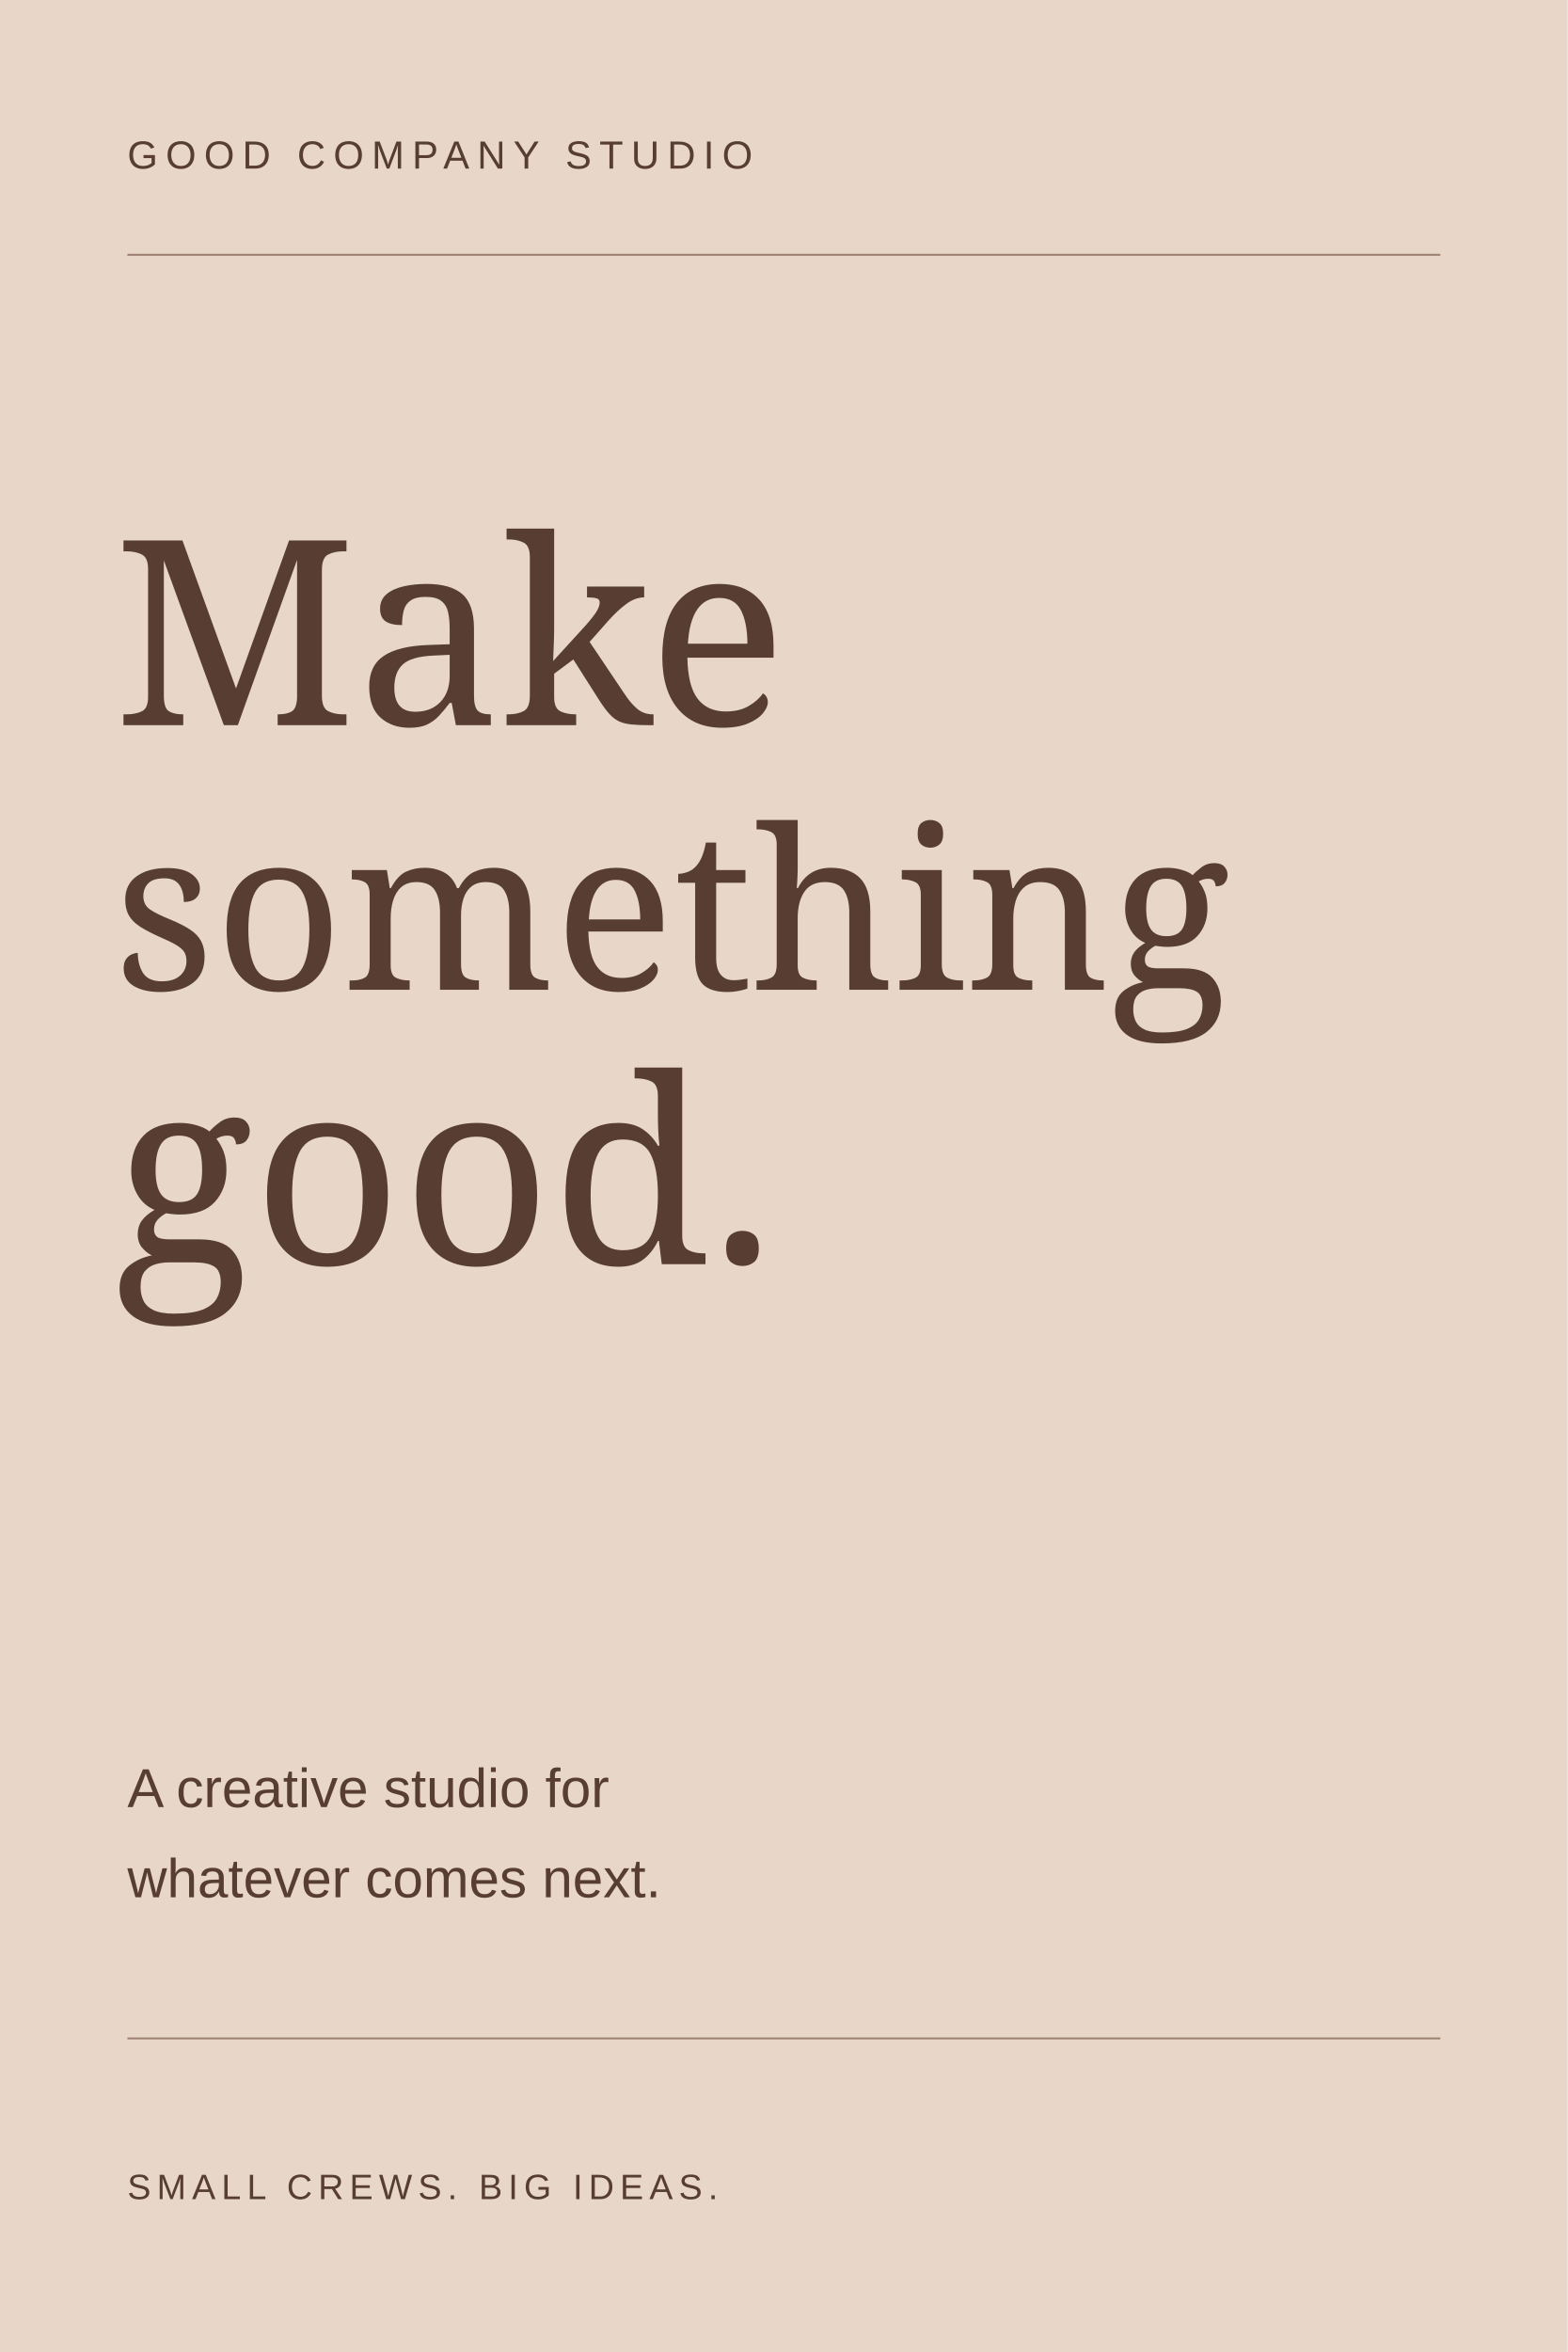
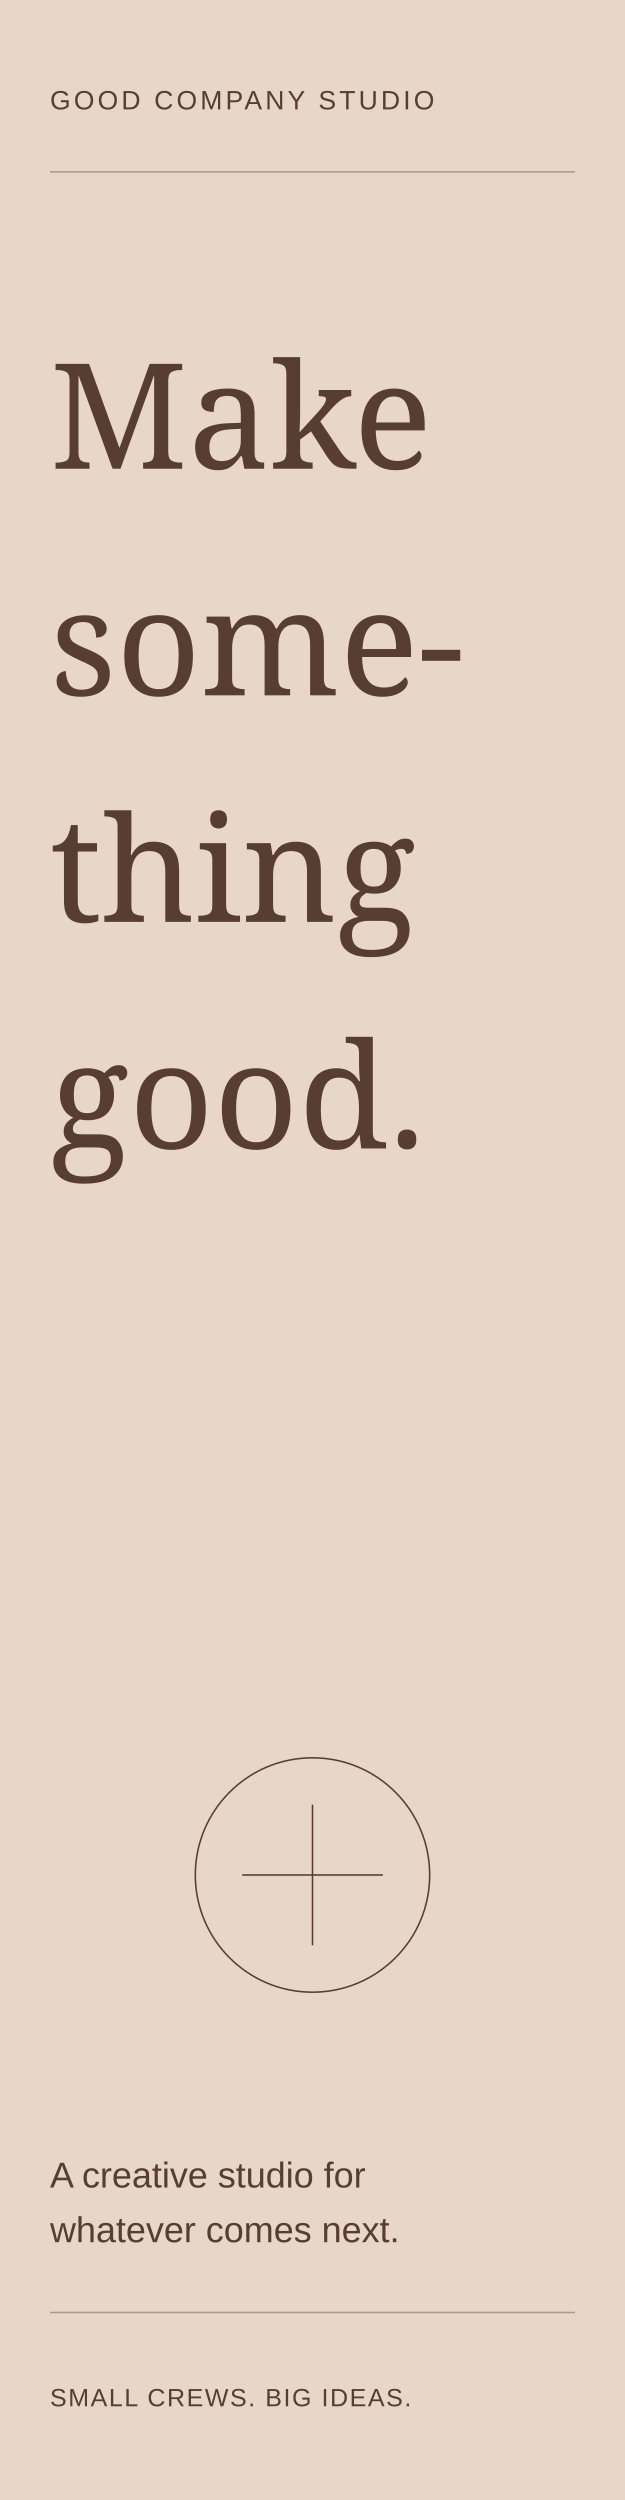
- <svg xmlns="http://www.w3.org/2000/svg" width="800" height="1200" viewBox="0 0 800 1200">
-   <rect width="800" height="1200" fill="#e8d7c9" />
-   <text x="65" y="86" font-family="Arial,sans-serif" font-size="20" letter-spacing="4" fill="#573d32">GOOD COMPANY STUDIO</text>
-   <path d="M65 130H735" stroke="#9d8272" />
-   <text x="58" y="370" font-family="Georgia,serif" font-size="132" fill="#573d32">Make</text>
-   <text x="58" y="505" font-family="Georgia,serif" font-size="114" fill="#573d32">something</text>
-   <text x="58" y="645" font-family="Georgia,serif" font-size="132" fill="#573d32">good.</text>
-   <text x="65" y="922" font-family="Arial,sans-serif" font-size="28" fill="#573d32">A creative studio for</text>
-   <text x="65" y="968" font-family="Arial,sans-serif" font-size="28" fill="#573d32">whatever comes next.</text>
-   <path d="M65 1040H735" stroke="#9d8272" />
-   <text x="65" y="1122" font-family="Arial,sans-serif" font-size="18" letter-spacing="3" fill="#573d32">SMALL CREWS. BIG IDEAS.</text>
+ <svg xmlns="http://www.w3.org/2000/svg" width="400" height="1600" viewBox="0 0 400 1600">
+   <rect width="400" height="1600" fill="#e8d7c9" />
+   <text x="32" y="70" font-family="Arial,sans-serif" font-size="17" letter-spacing="2" fill="#573d32">GOOD COMPANY STUDIO</text>
+   <path d="M32 110H368" stroke="#573d32" opacity=".4" />
+   <text x="32" y="300" font-family="Georgia,serif" font-size="94" fill="#573d32">Make</text>
+   <text x="32" y="445" font-family="Georgia,serif" font-size="94" fill="#573d32">some-</text>
+   <text x="32" y="590" font-family="Georgia,serif" font-size="94" fill="#573d32">thing</text>
+   <text x="32" y="735" font-family="Georgia,serif" font-size="94" fill="#573d32">good.</text>
+   <circle cx="200" cy="1200" r="75" fill="none" stroke="#573d32" />
+   <path d="M155 1200H245M200 1155V1245" stroke="#573d32" />
+   <text x="32" y="1400" font-family="Arial,sans-serif" font-size="23" fill="#573d32">A creative studio for</text>
+   <text x="32" y="1435" font-family="Arial,sans-serif" font-size="23" fill="#573d32">whatever comes next.</text>
+   <path d="M32 1480H368" stroke="#573d32" opacity=".4" />
+   <text x="32" y="1540" font-family="Arial,sans-serif" font-size="16" letter-spacing="1" fill="#573d32">SMALL CREWS. BIG IDEAS.</text>
</svg>
